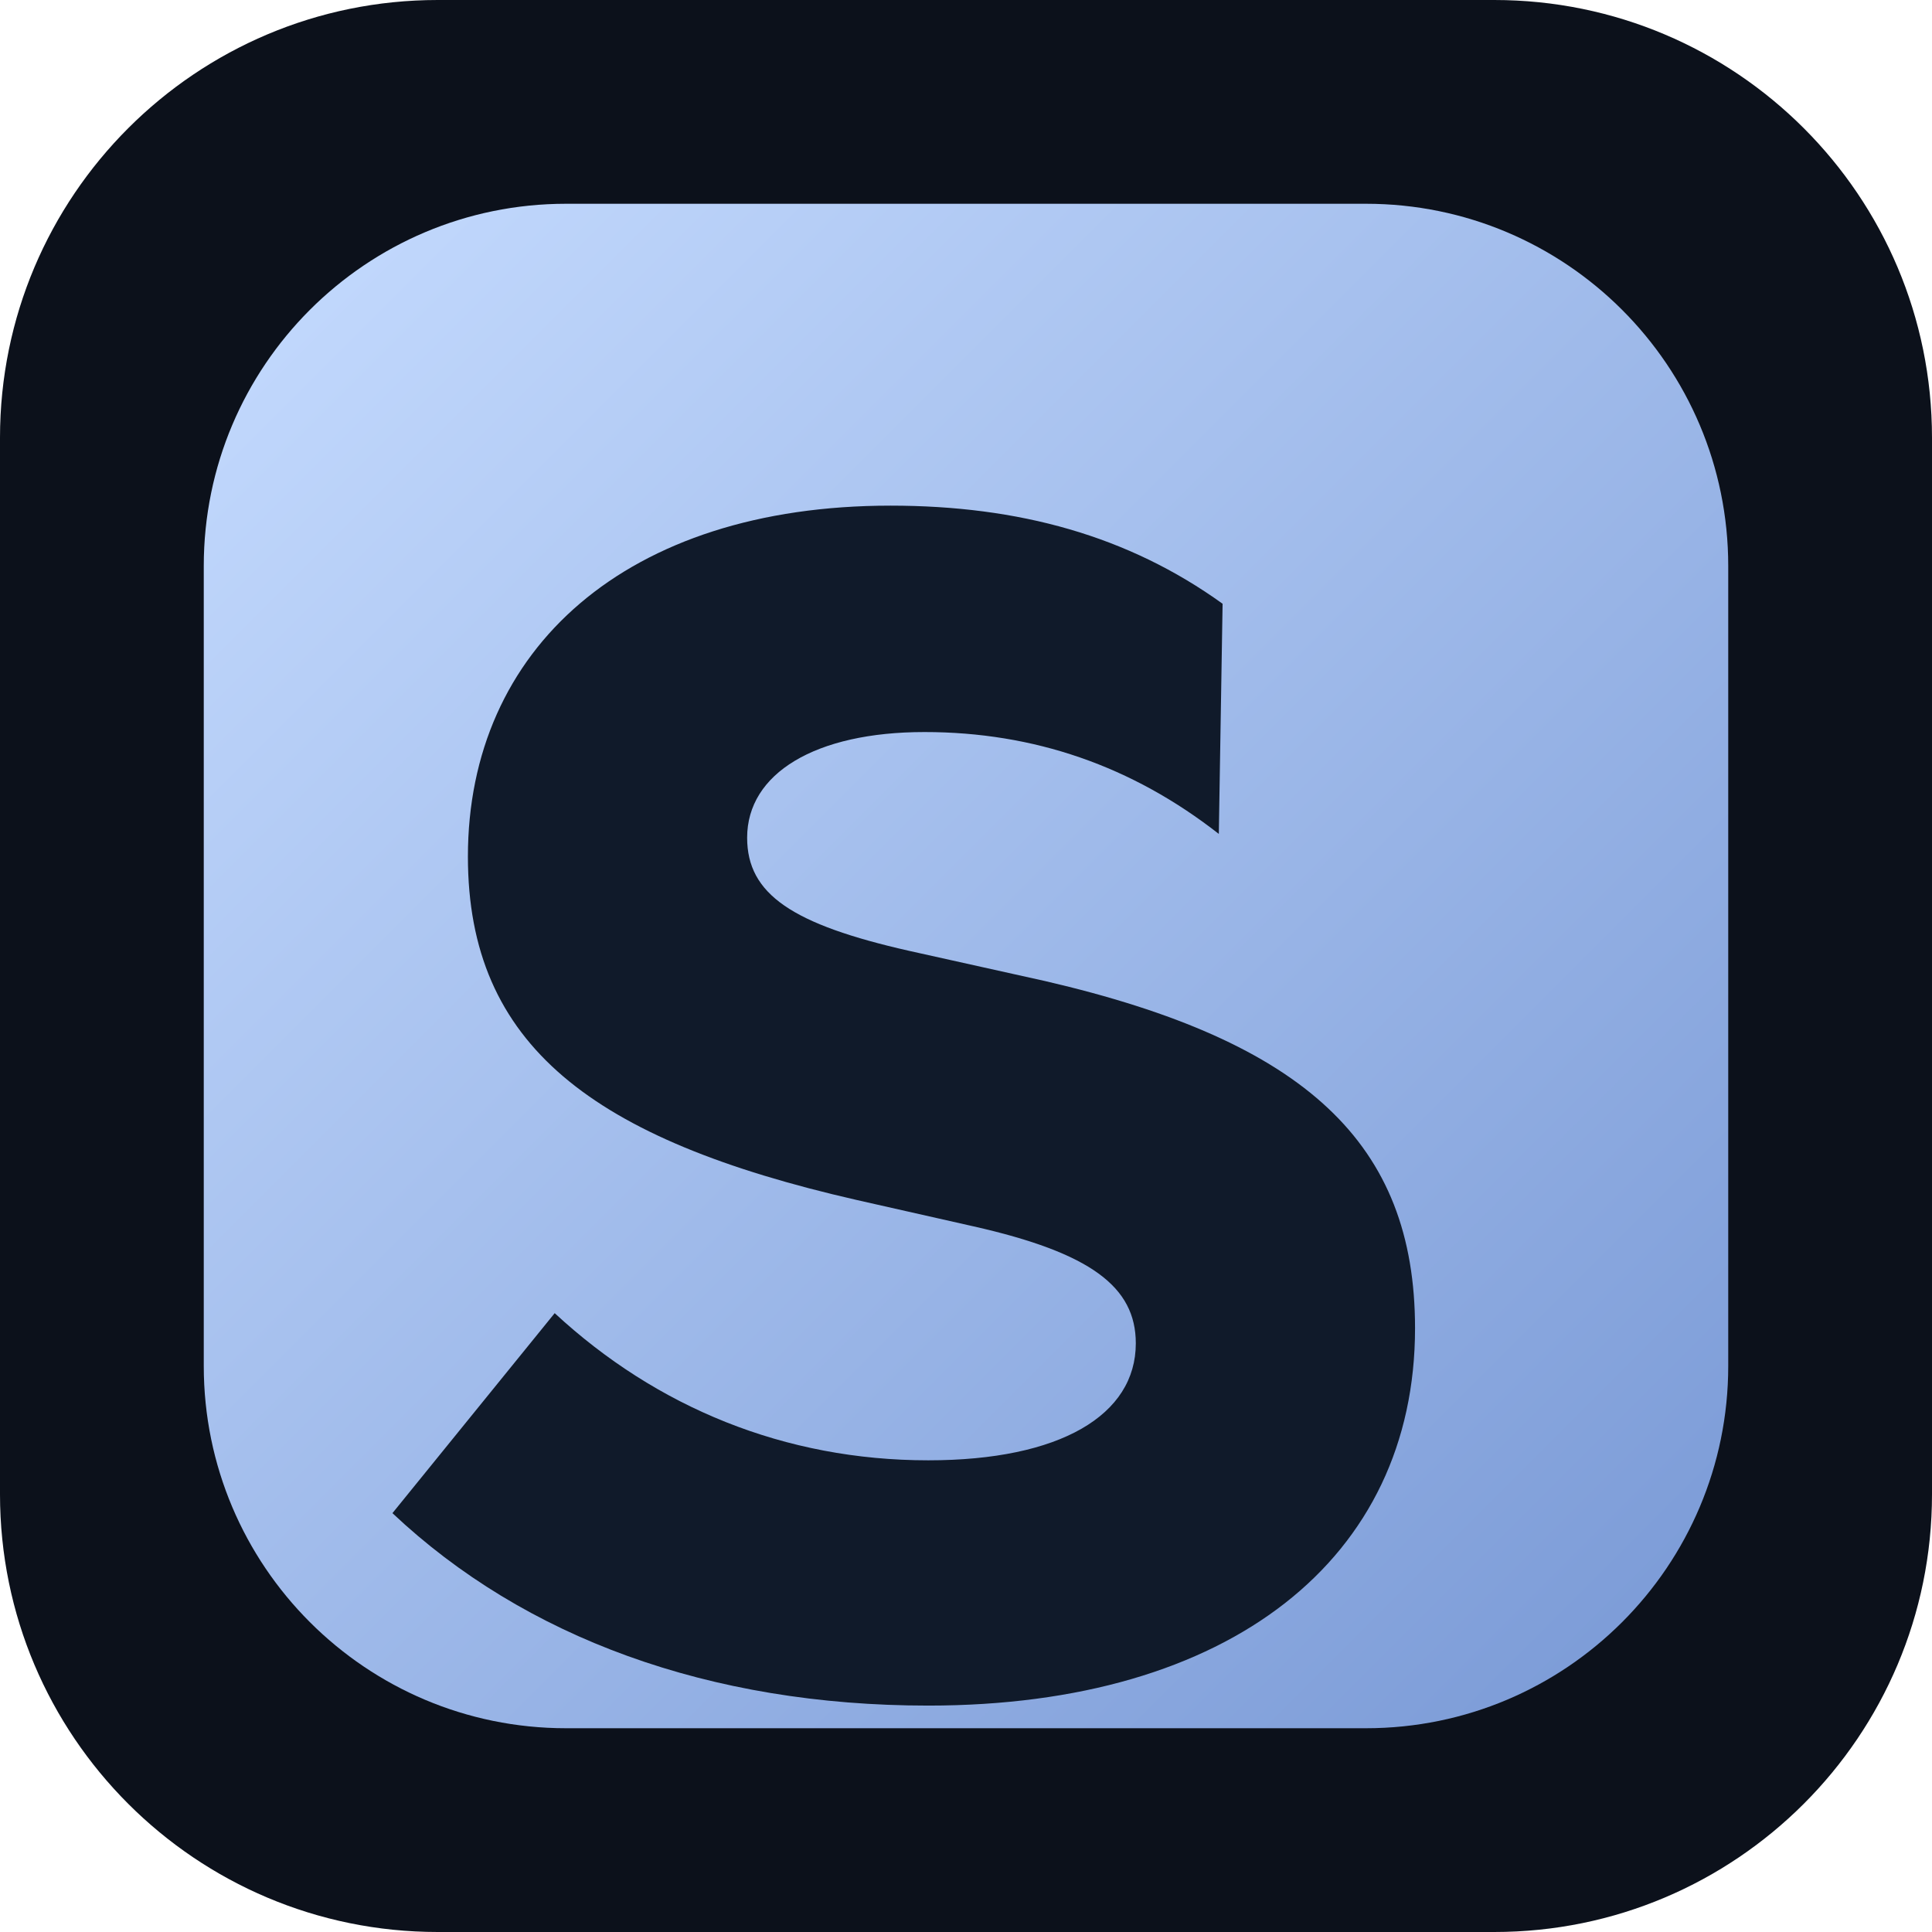
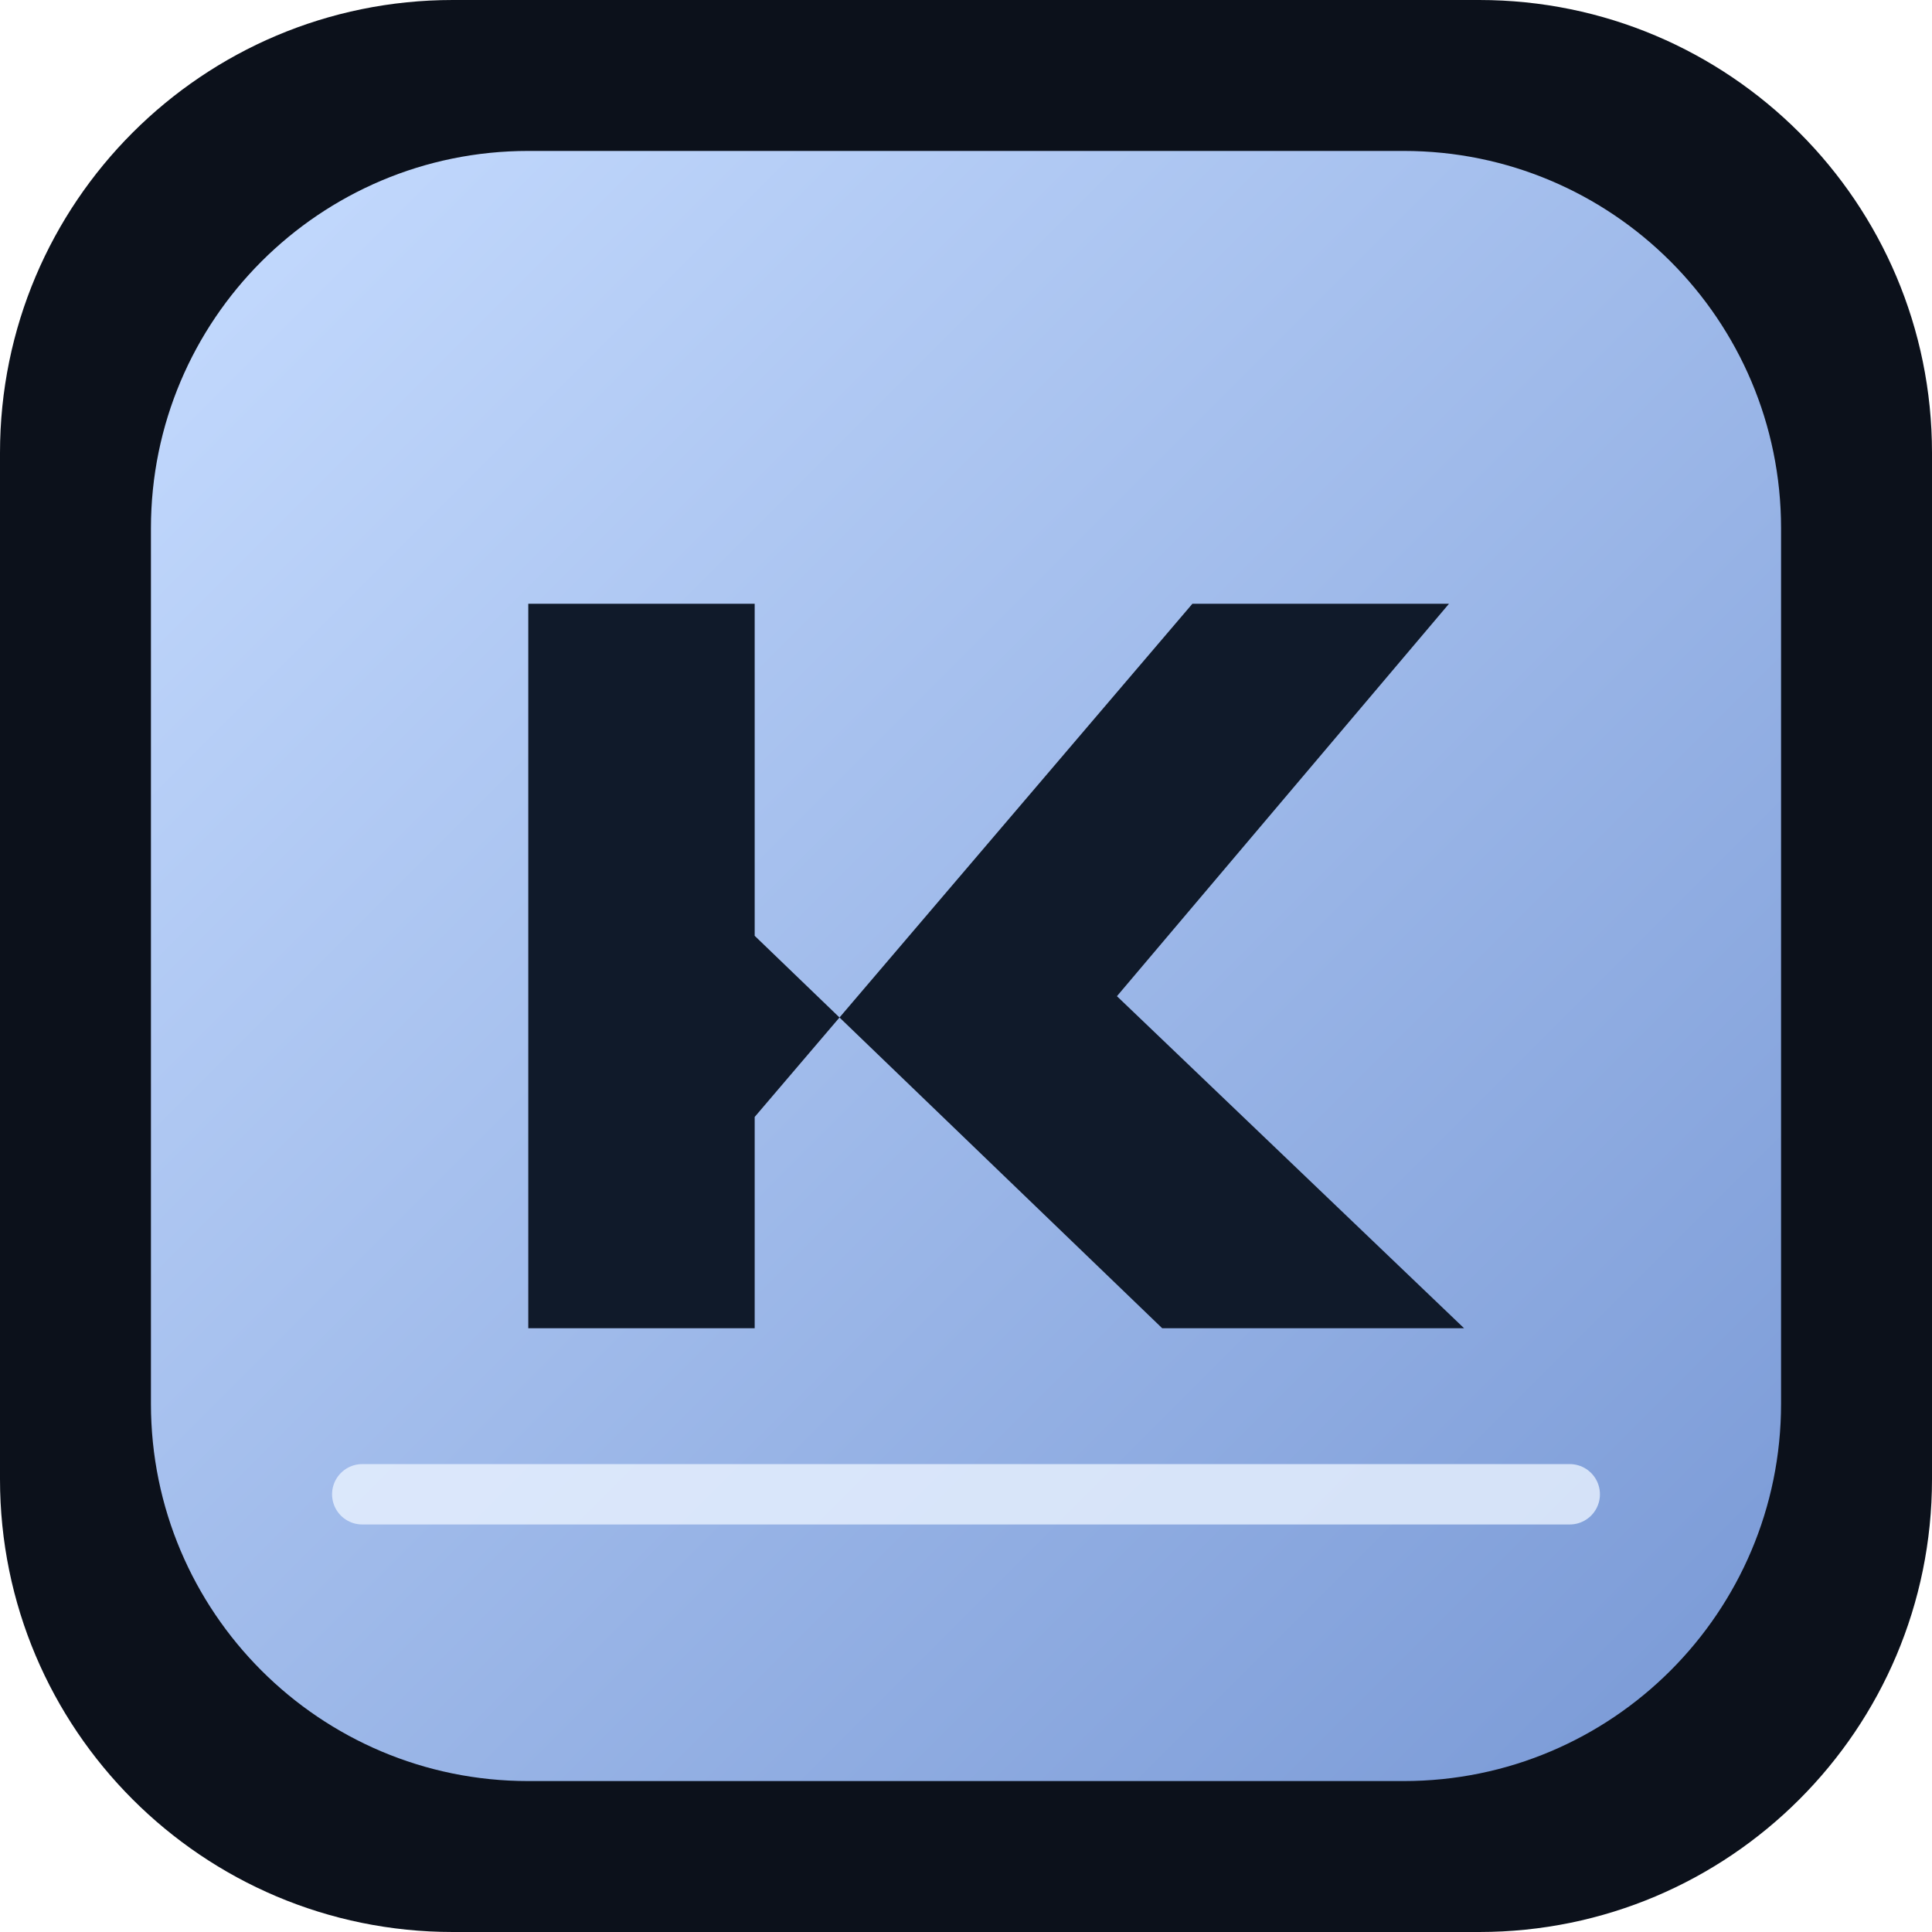
- <svg xmlns="http://www.w3.org/2000/svg" viewBox="0 0 512 512">
+ <svg xmlns="http://www.w3.org/2000/svg" viewBox="0 0 128 128">
  <defs>
    <linearGradient id="g" x1="0" y1="0" x2="1" y2="1">
      <stop stop-color="#c6dcff" />
      <stop offset="1" stop-color="#7898d5" />
    </linearGradient>
  </defs>
-   <rect width="512" height="512" rx="116" fill="#0c111b" />
-   <rect x="54" y="54" width="404" height="404" rx="96" fill="url(#g)" />
-   <path d="M324 160c-25-18-54-26-88-26-70 0-112 38-112 93 0 50 33 75 103 91l31 7c31 7 43 16 43 31 0 19-20 31-55 31-38 0-72-14-99-39l-43 53c35 33 84 51 142 51 80 0 129-39 129-100 0-49-29-76-98-92l-36-8c-31-7-43-15-43-30 0-17 18-28 47-28 29 0 55 9 78 27z" fill="#101a2a" />
+   <rect width="128" height="128" rx="30" fill="#0c111b" />
+   <rect x="10" y="10" width="108" height="108" rx="25" fill="url(#g)" />
+   <path d="M35 88V40h15v34l29-34h17L74 66l23 22H77L50 62v26z" fill="#101a2a" />
+   <path d="M24 99h80" stroke="#eaf2ff" stroke-width="4" stroke-linecap="round" opacity=".8" />
</svg>
